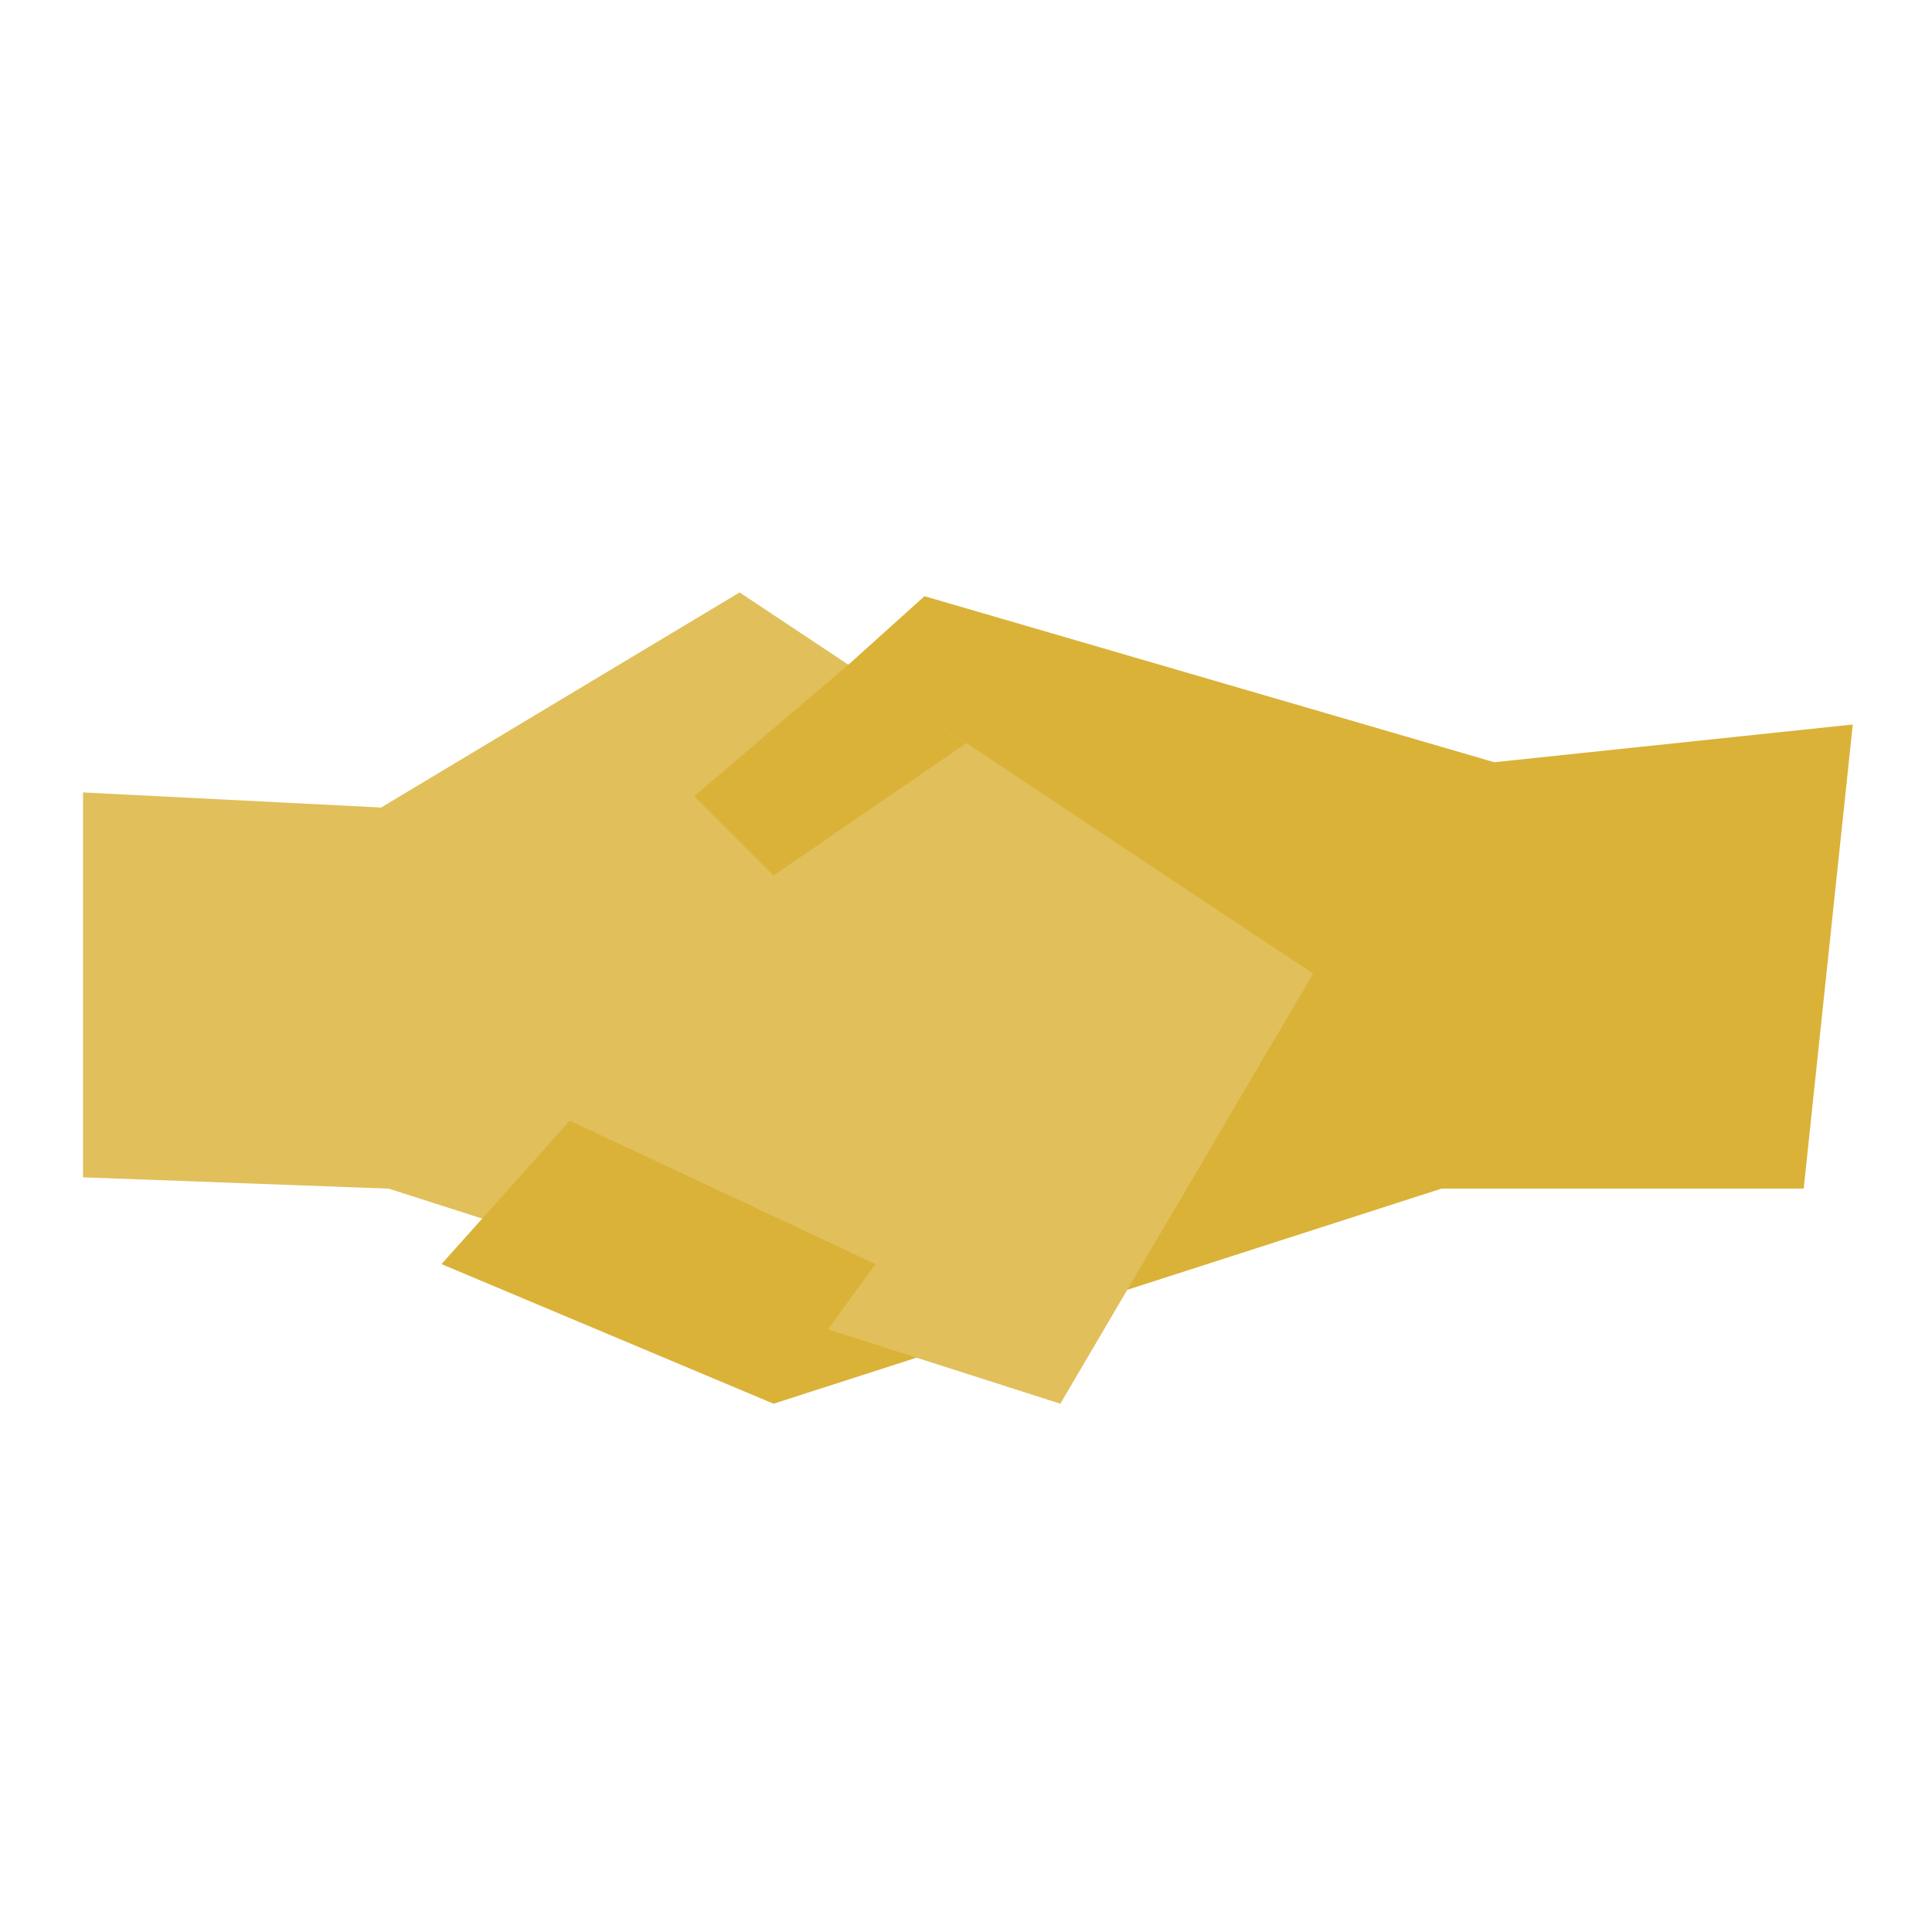
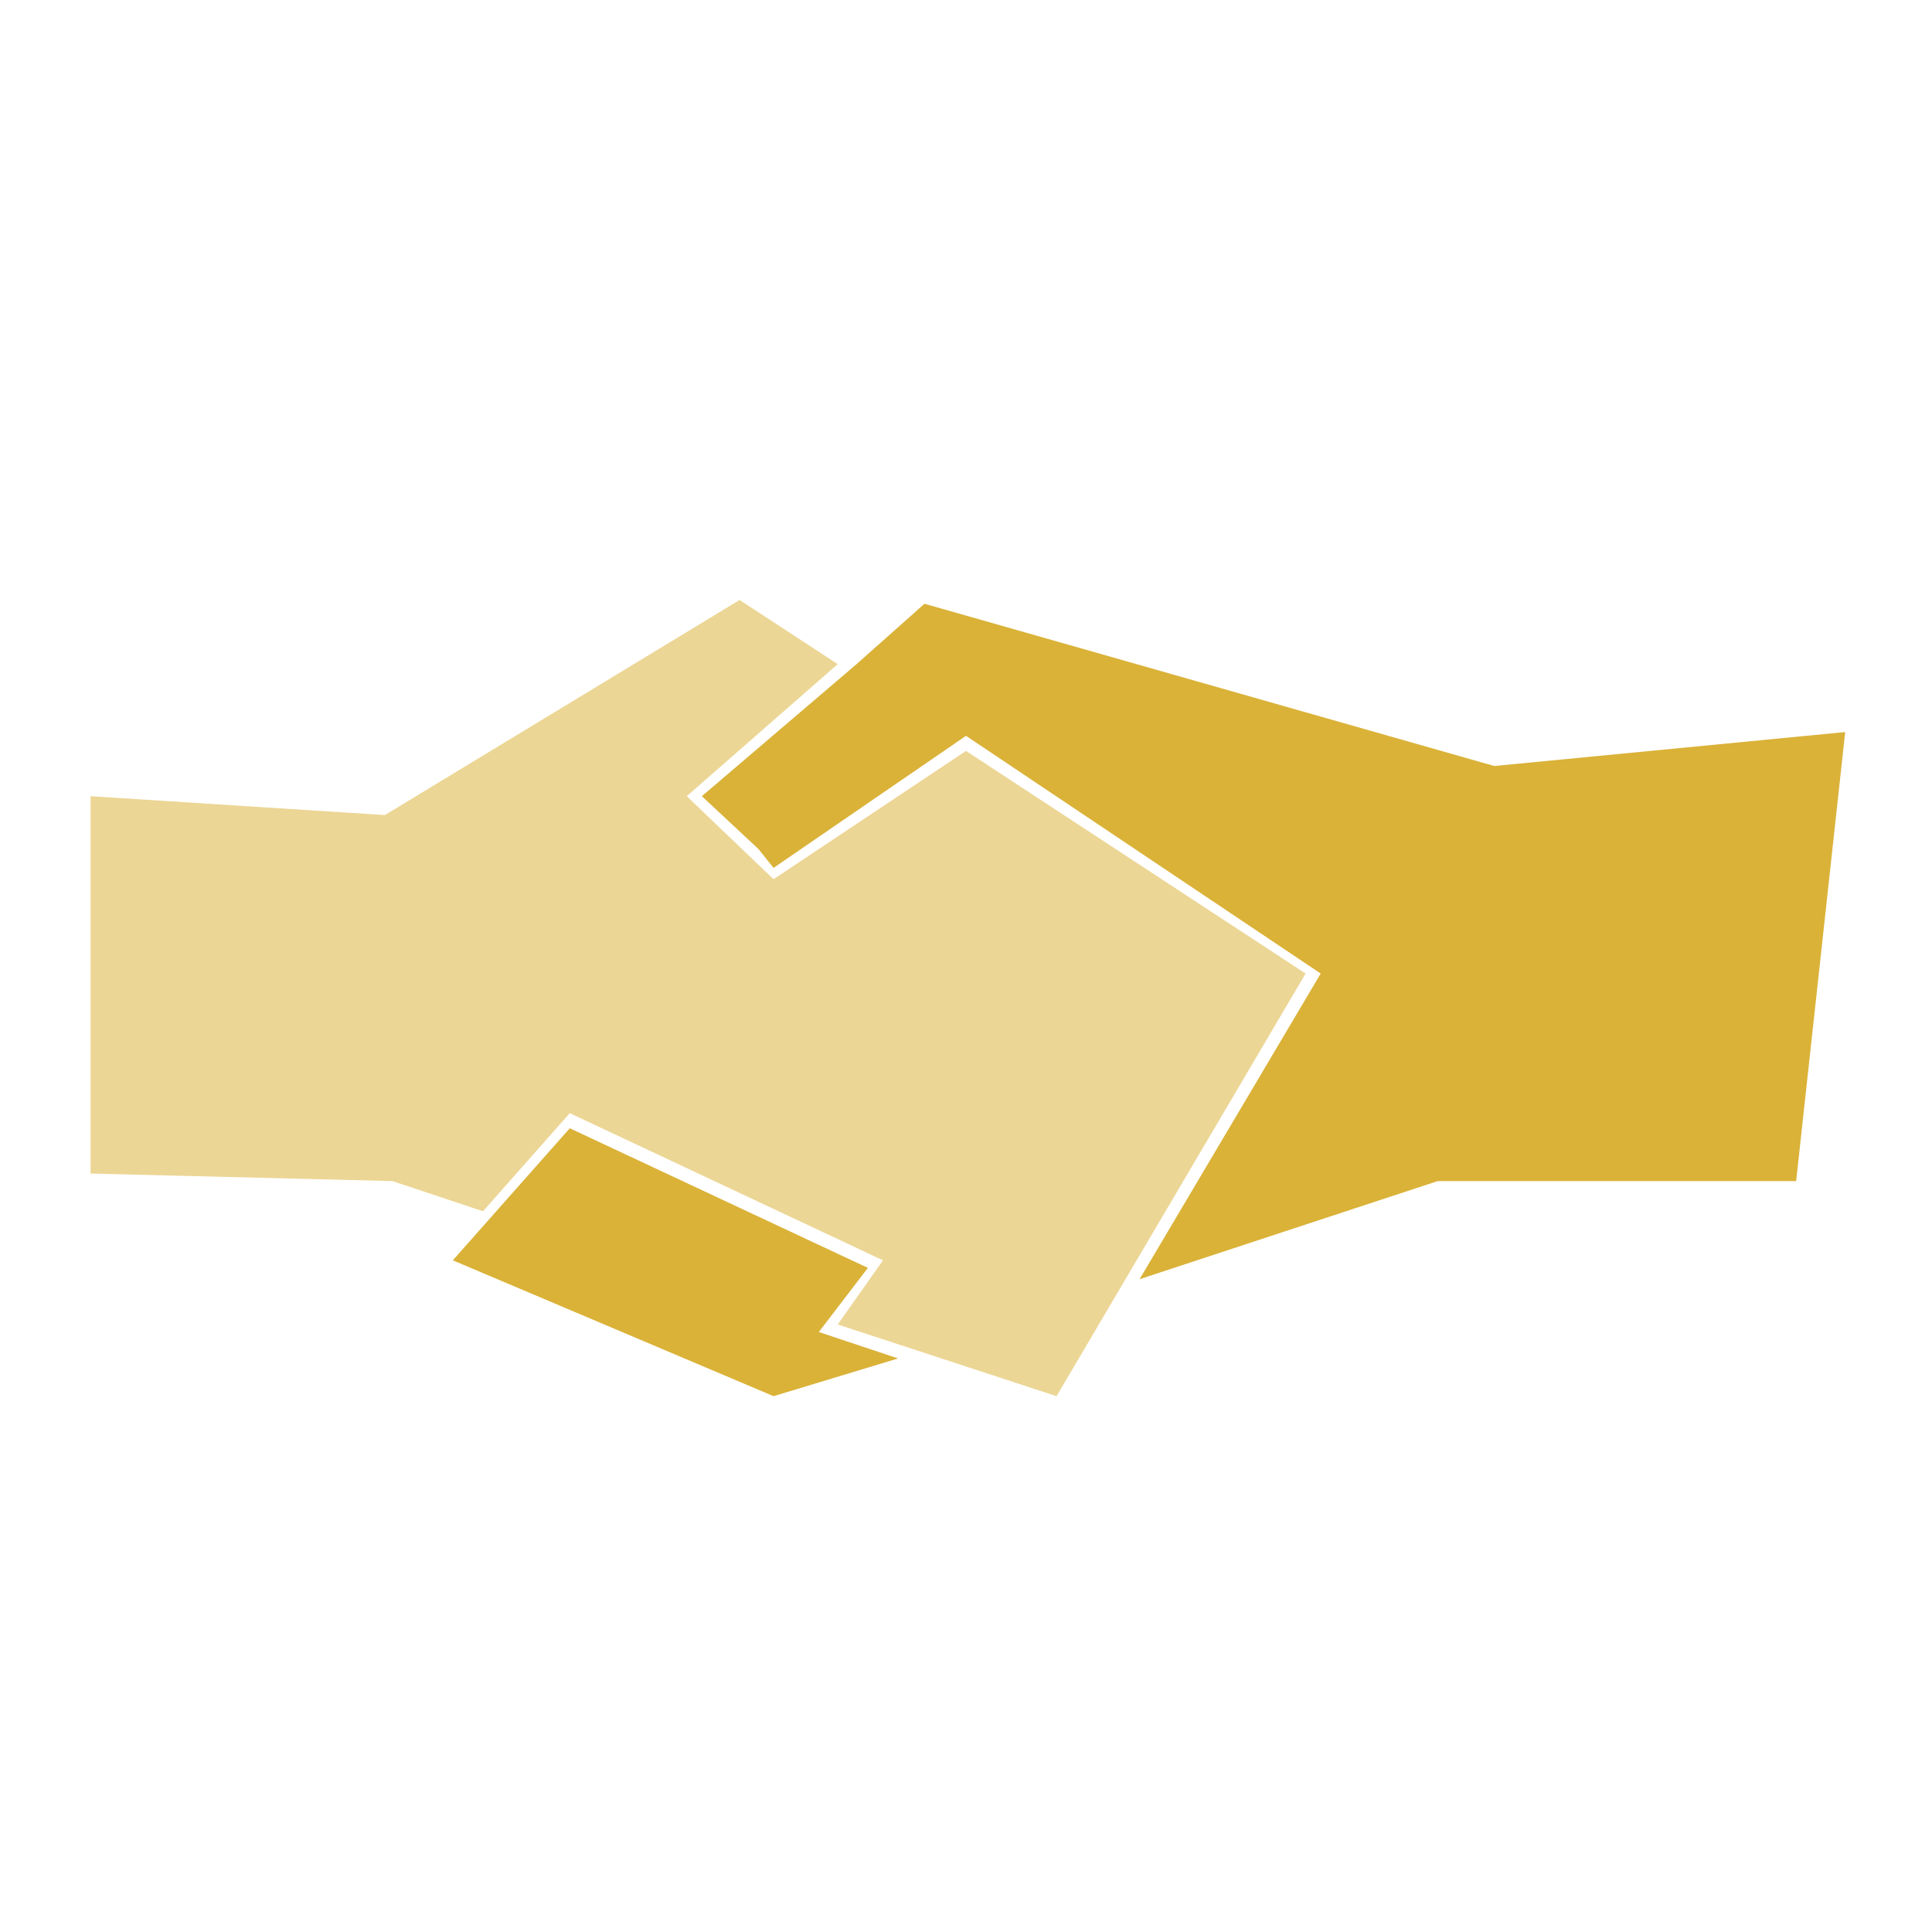
- <svg xmlns="http://www.w3.org/2000/svg" viewBox="0 0 512 512">
+ <svg xmlns="http://www.w3.org/2000/svg" id="Layer_1" data-name="Layer 1" viewBox="0 0 512 512">
  <defs>
-     <style>.a{fill:#dab238;}.b{fill:#e1bf5b;}</style>
+     <style>.cls-1{fill:#dab238;}.cls-2{fill:#ecd695;}</style>
  </defs>
-   <polygon class="a" points="205 194 245 158 396 202 491 192 478 315 382 315 205 372 205 194" />
-   <polygon class="b" points="196 157 348 258 281 372 103 315 22 312 22 210 101 214 196 157" />
-   <polygon class="a" points="117 335 151 297 232 335 205 372 117 335" />
-   <polyline class="a" points="225 176 184 211 205 232 256 197" />
+   <polygon class="cls-1" points="205 370 238 360 217 353 230 336 151 299 120 334 205 370" />
+   <polygon class="cls-1" points="489 194 396 203 245 160 227 176 227 176 186 211 201 225 205 230 256 195 350 258 302 339 381 313 476 313 489 194" />
+   <polygon class="cls-2" points="256 199 205 233 182 211 222 176 196 159 102 216 24 211 24 311 104 313 128 321 151 295 234 334 222 351 280 370 346 258 256 199" />
</svg>
